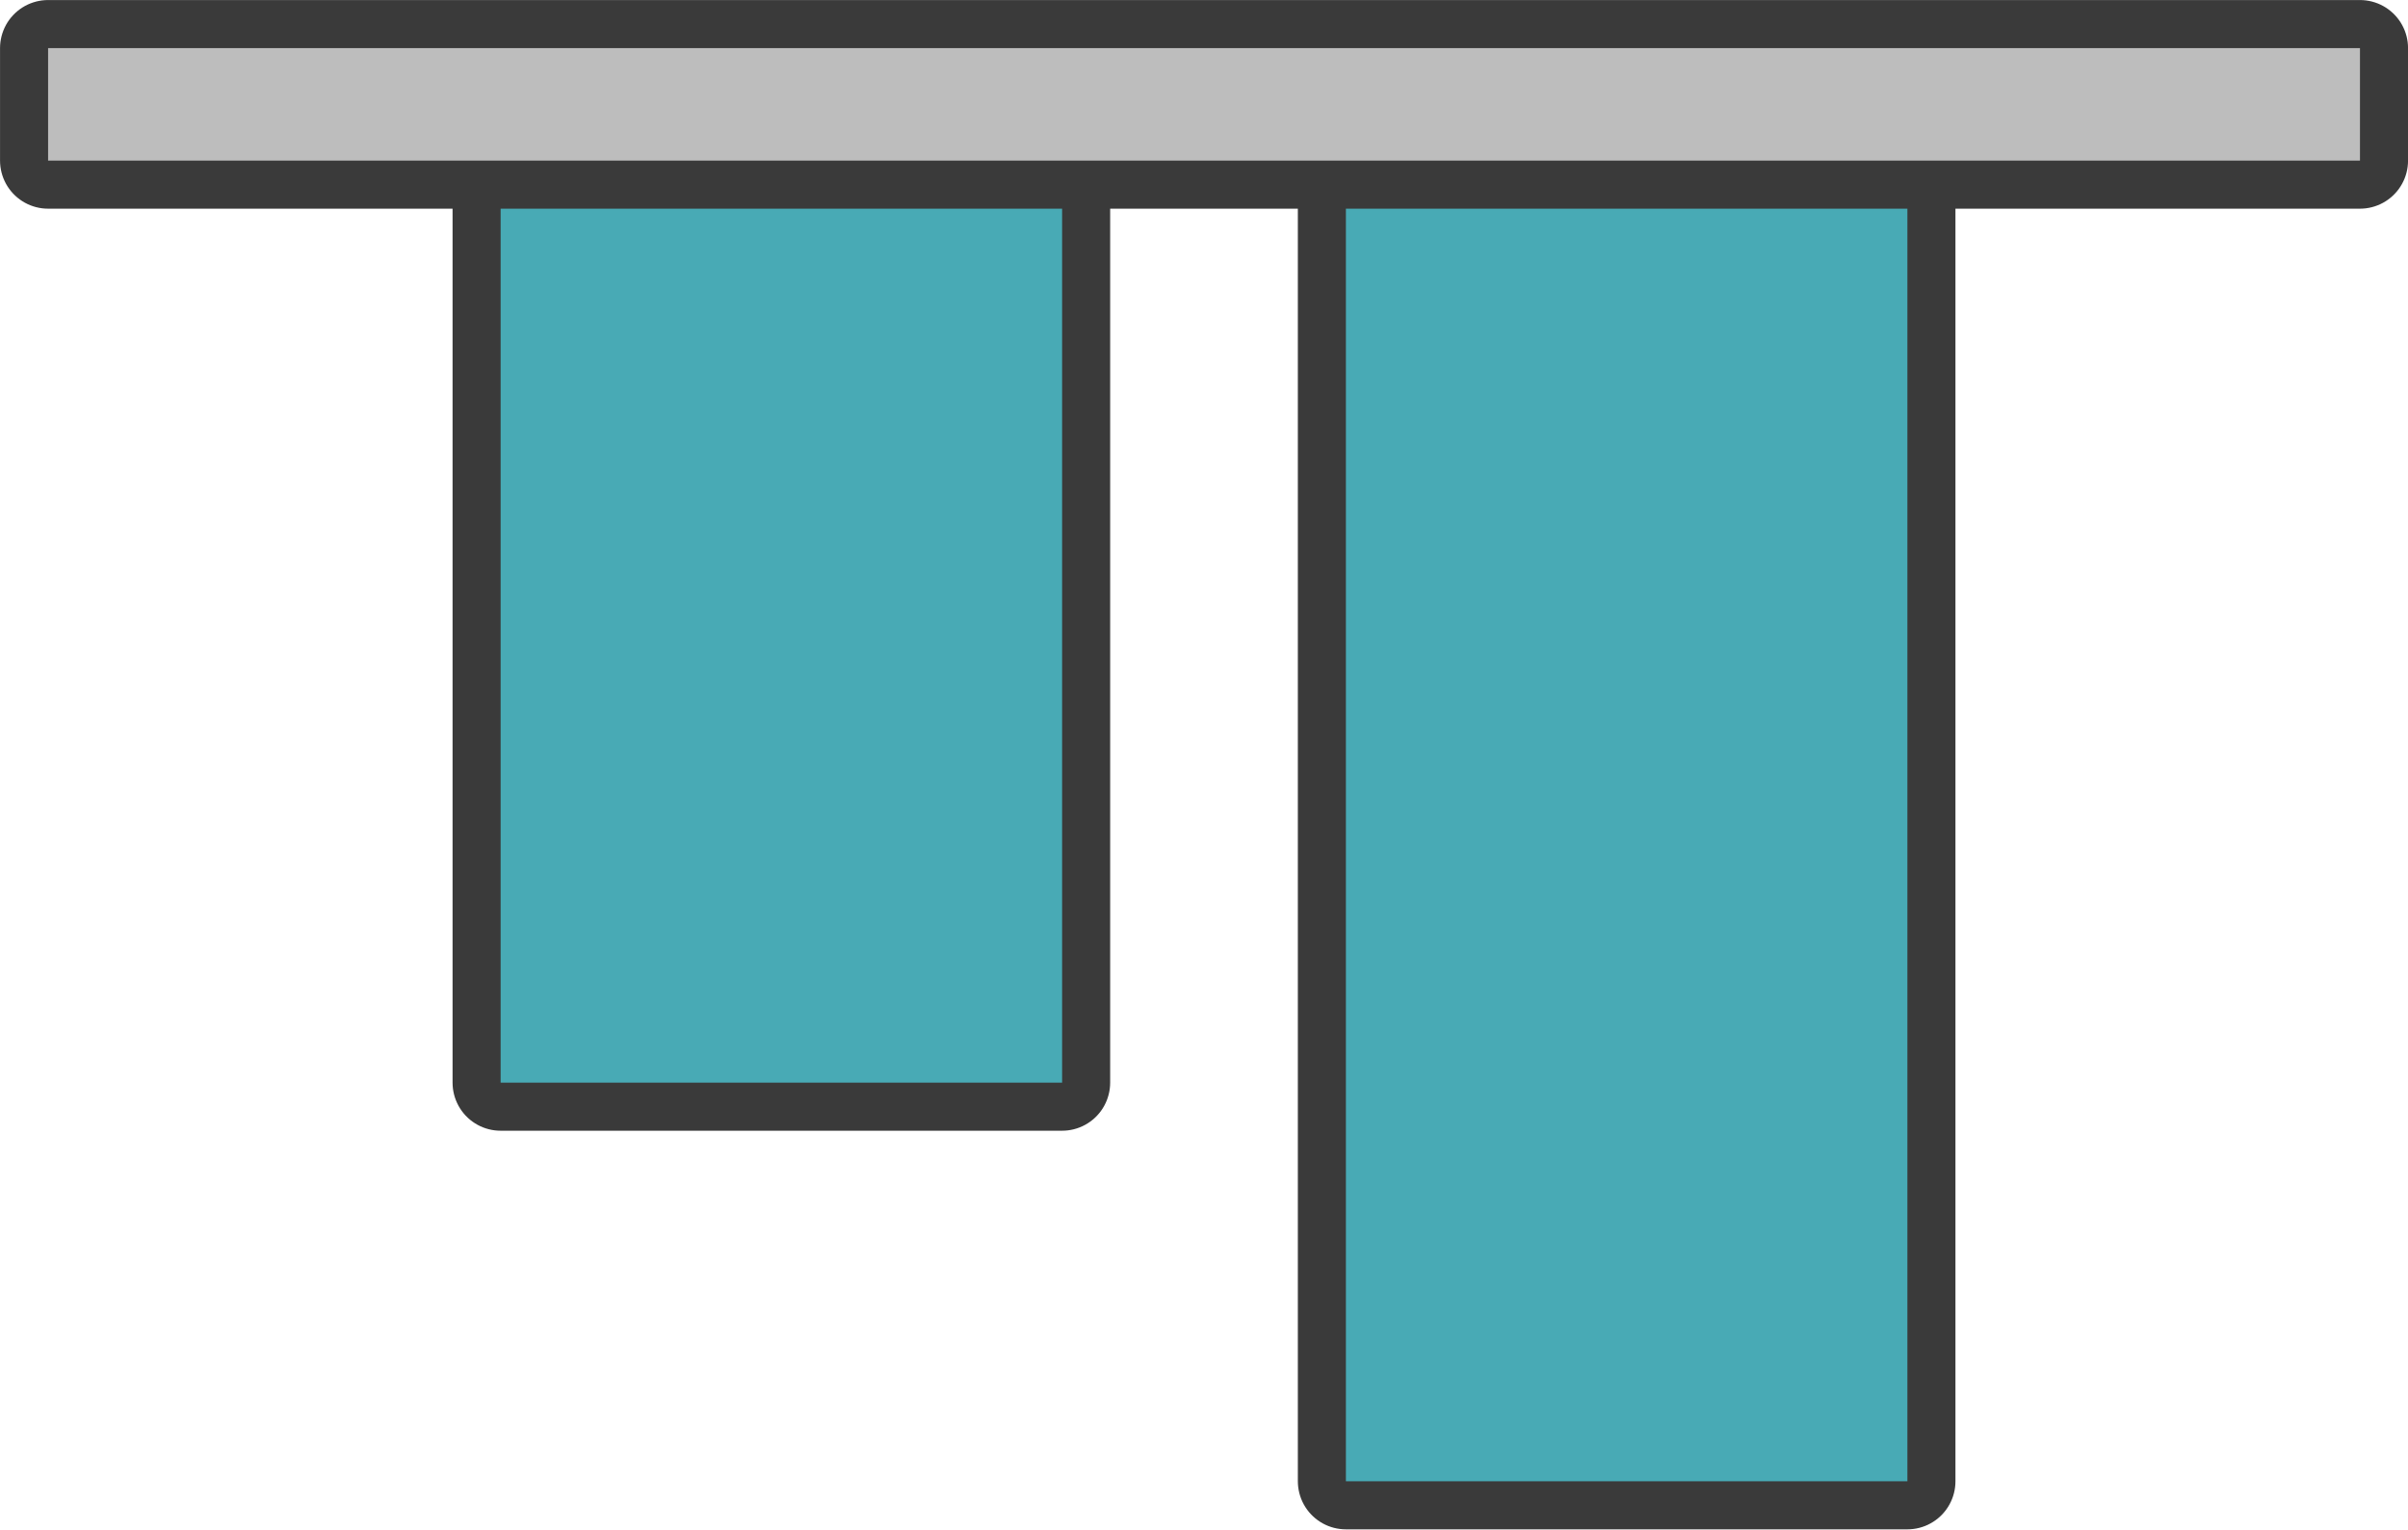
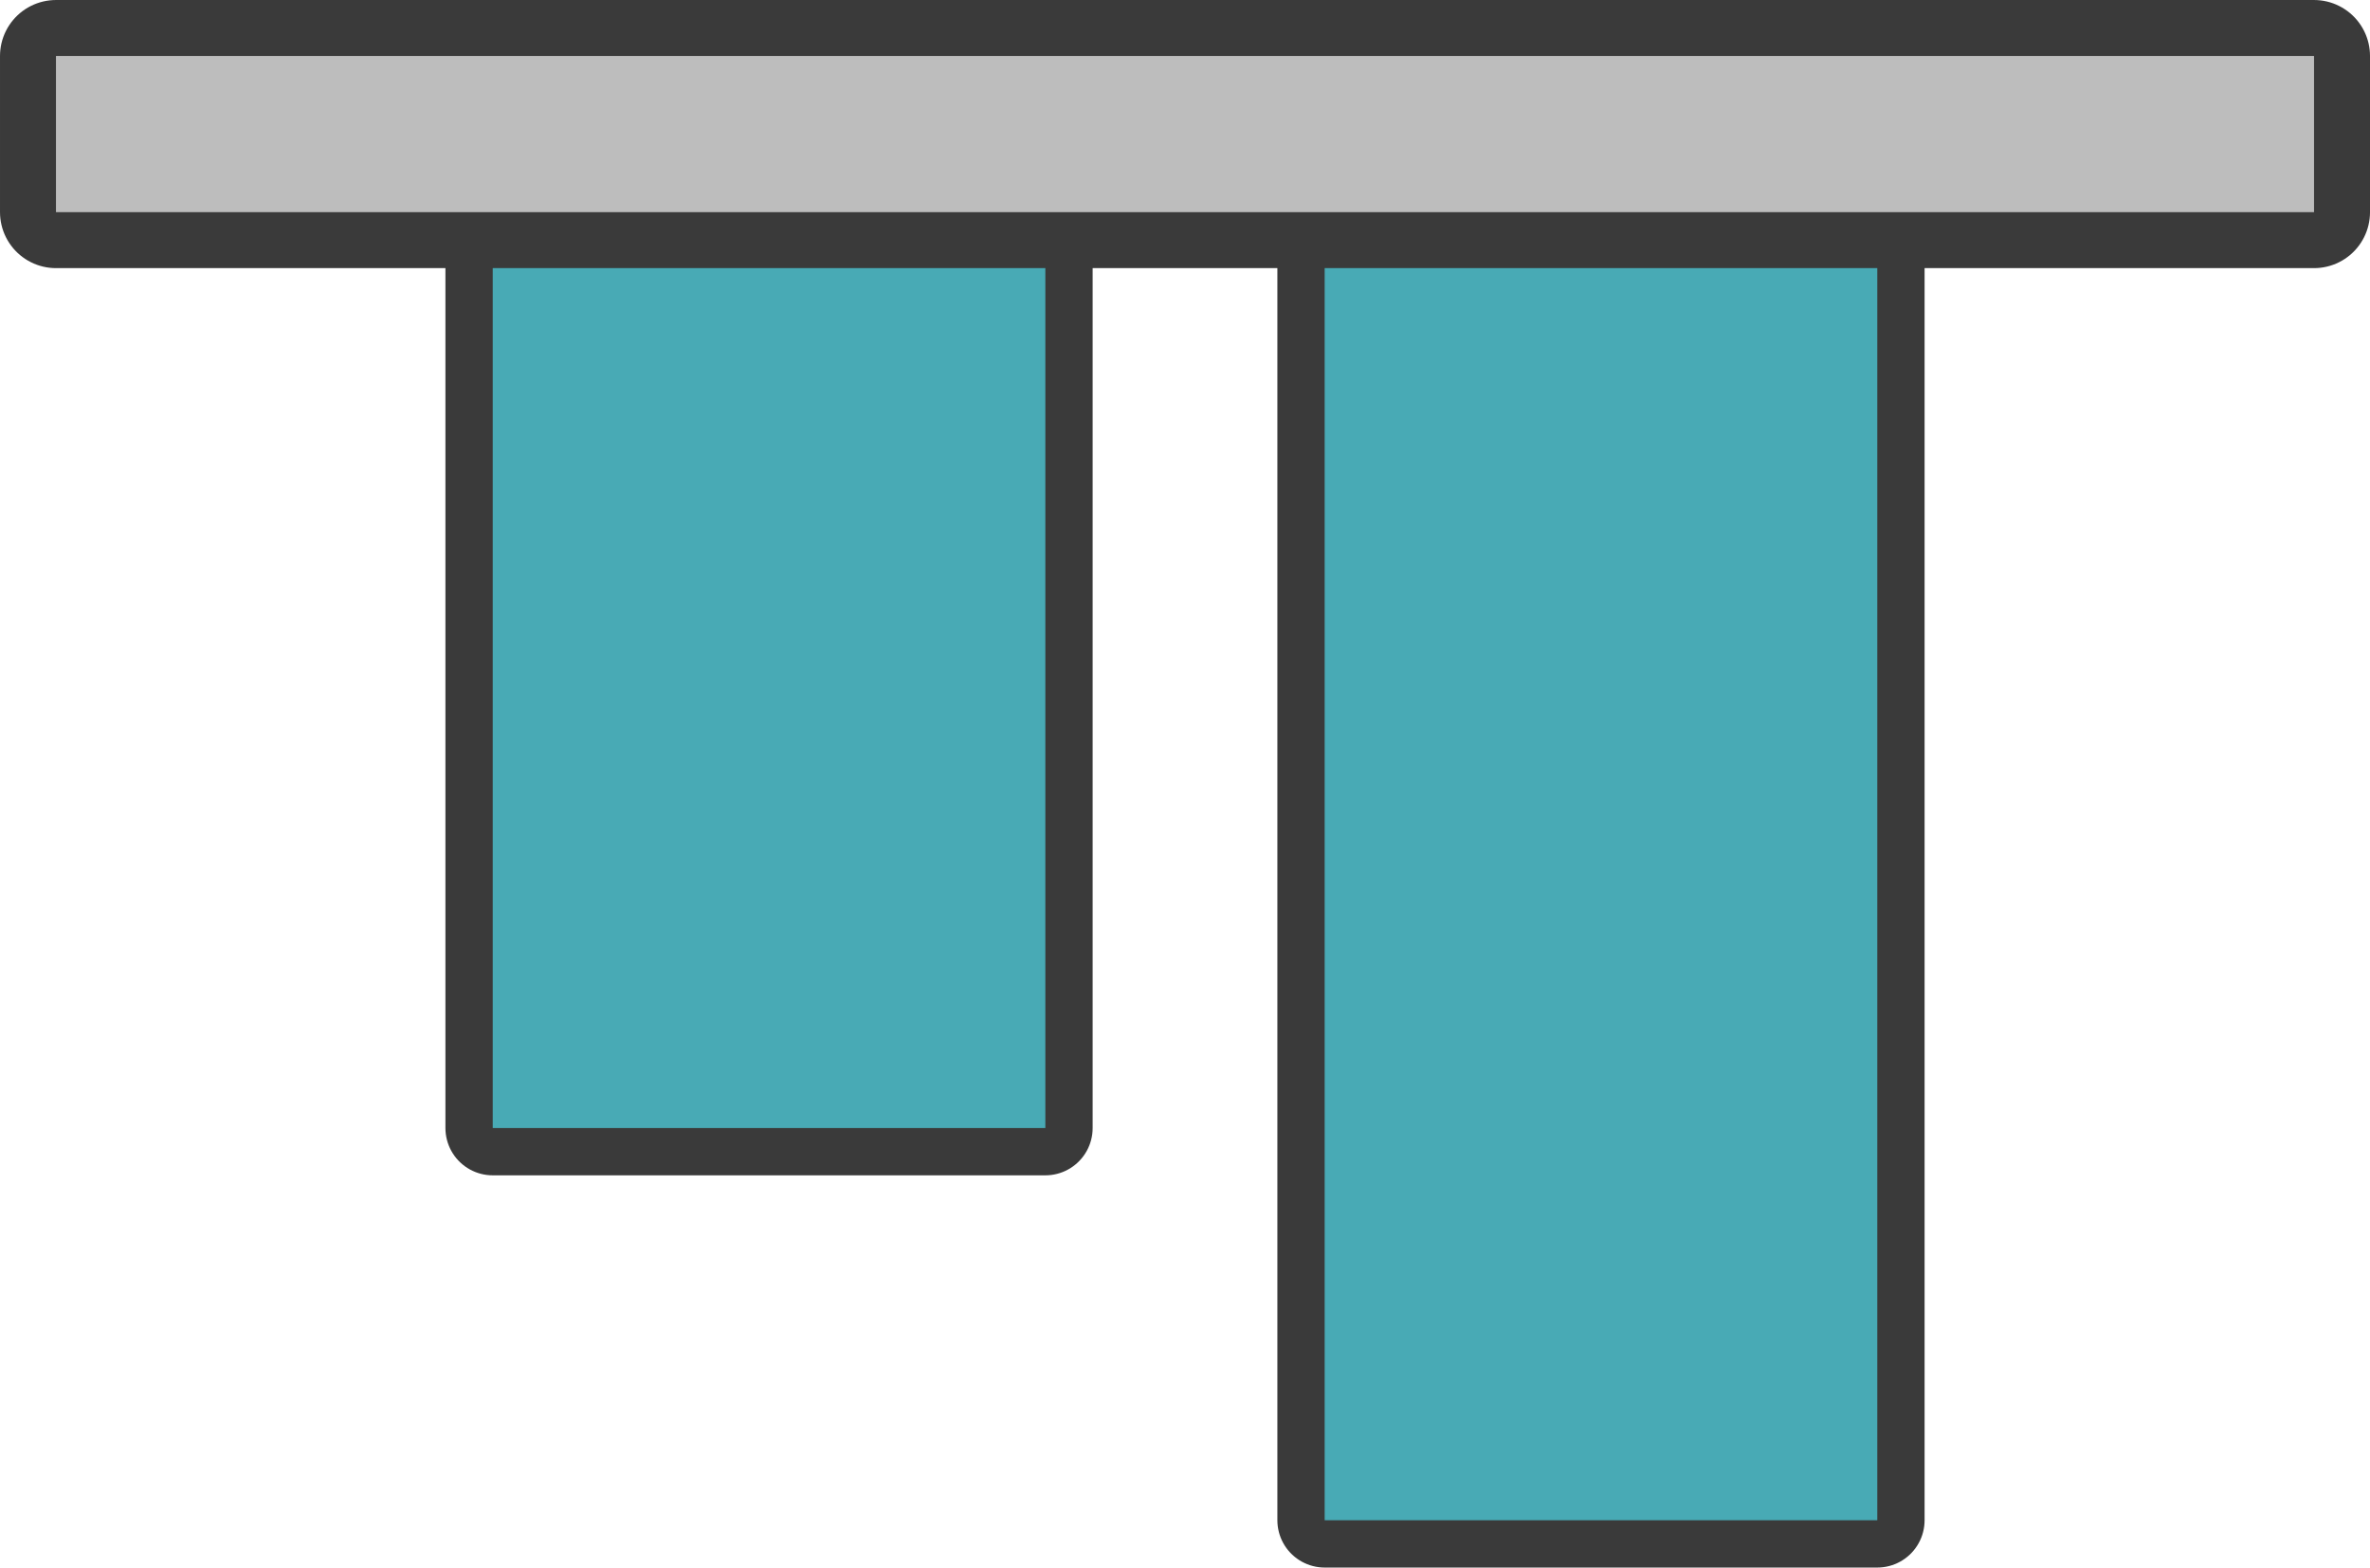
- <svg xmlns="http://www.w3.org/2000/svg" width="39.76mm" height="25.244mm" viewBox="0 0 39.76 25.244" version="1.1" id="svg5">
+ <svg xmlns="http://www.w3.org/2000/svg" width="39.76mm" height="26.298mm" viewBox="0 0 39.76 26.298" version="1.1" id="svg5">
  <defs id="defs2" />
-   <g id="g30217" style="display:inline" transform="translate(-44.56992,-7.377887)">
-     <g id="align_top" transform="translate(44.45)">
-       <rect style="fill:#48aab5;fill-opacity:1;stroke:#3a3a3a;stroke-width:1.587;stroke-linecap:round;stroke-linejoin:round;stroke-miterlimit:4;stroke-dasharray:none;stroke-opacity:1;paint-order:stroke fill markers" id="rect30211" width="9.271" height="21.271" x="22.343" y="10.558" />
-       <rect style="fill:#48aab5;fill-opacity:1;stroke:#3a3a3a;stroke-width:1.587;stroke-linecap:round;stroke-linejoin:round;stroke-miterlimit:4;stroke-dasharray:none;stroke-opacity:1;paint-order:stroke fill markers" id="rect30213" width="9.271" height="14.691" x="8.386" y="10.558" />
-       <rect style="fill:#bdbdbd;fill-opacity:1;stroke:#3a3a3a;stroke-width:1.587;stroke-linecap:round;stroke-linejoin:round;stroke-miterlimit:4;stroke-dasharray:none;stroke-opacity:1;paint-order:stroke fill markers" id="rect30215" width="38.173" height="1.857" x="0.914" y="8.172" />
+   <g id="g30217" style="display:inline" transform="translate(53.19362,-7.380259)">
+     <g id="align_top" transform="translate(-53.31354,0.00237437)" style="display:inline">
+       <rect style="fill:#48aab5;fill-opacity:1;stroke:#3a3a3a;stroke-width:1.587;stroke-linecap:round;stroke-linejoin:round;stroke-miterlimit:4;stroke-dasharray:none;stroke-opacity:1;paint-order:stroke fill markers" id="rect30211" width="9.271" height="21.271" x="22.343" y="11.611" />
+       <rect style="fill:#48aab5;fill-opacity:1;stroke:#3a3a3a;stroke-width:1.587;stroke-linecap:round;stroke-linejoin:round;stroke-miterlimit:4;stroke-dasharray:none;stroke-opacity:1;paint-order:stroke fill markers" id="rect30213" width="9.271" height="14.691" x="8.386" y="11.611" />
+       <rect style="fill:#bdbdbd;fill-opacity:1;stroke:#3a3a3a;stroke-width:1.878;stroke-linecap:round;stroke-linejoin:round;stroke-miterlimit:4;stroke-dasharray:none;stroke-opacity:1;paint-order:stroke fill markers" id="rect30215" width="37.882" height="2.62" x="1.059" y="8.317" />
    </g>
  </g>
</svg>
